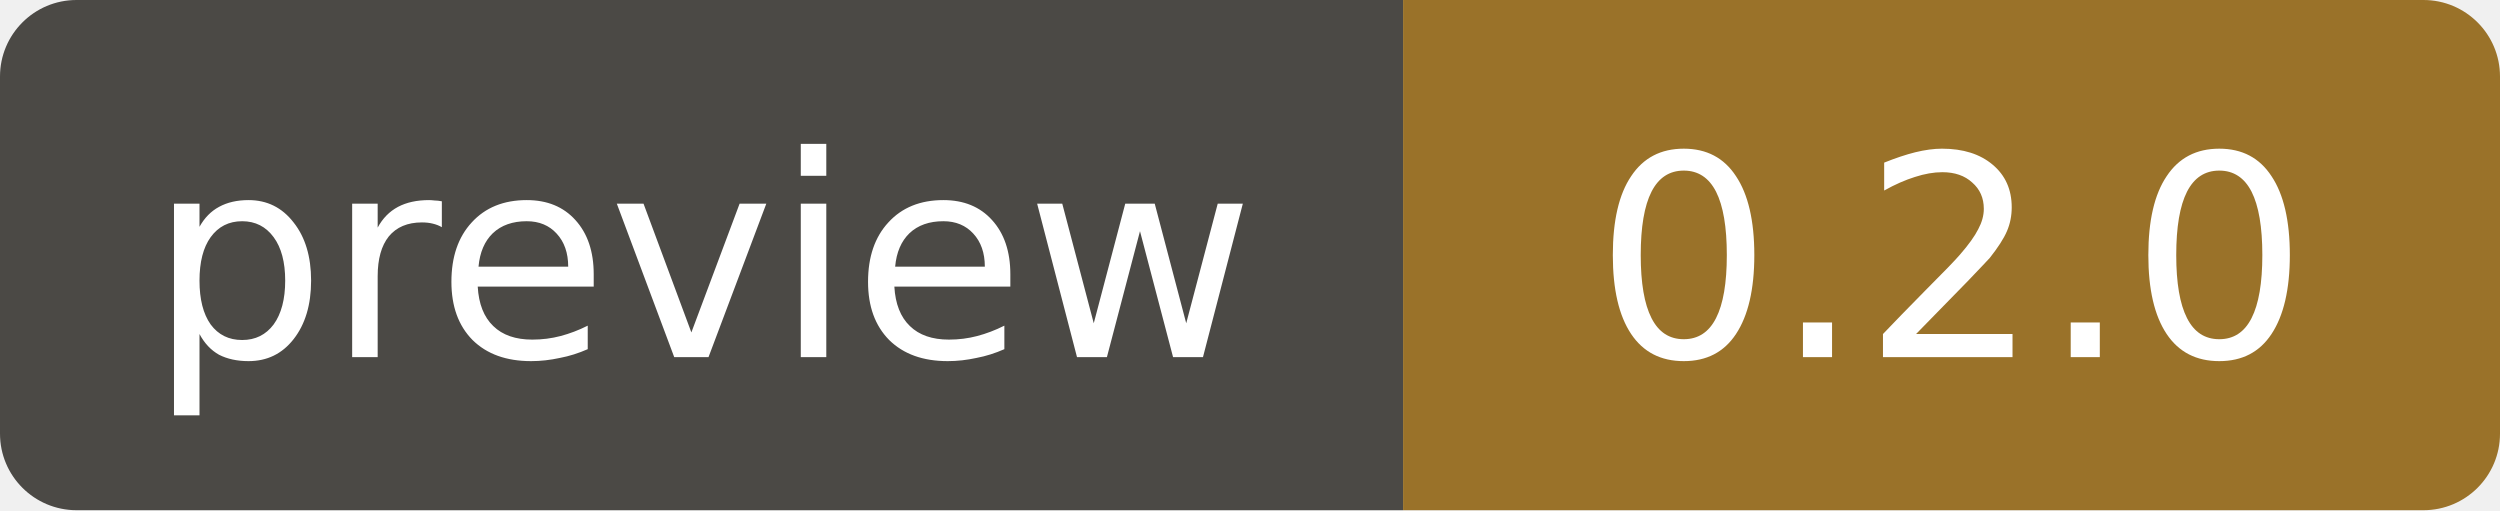
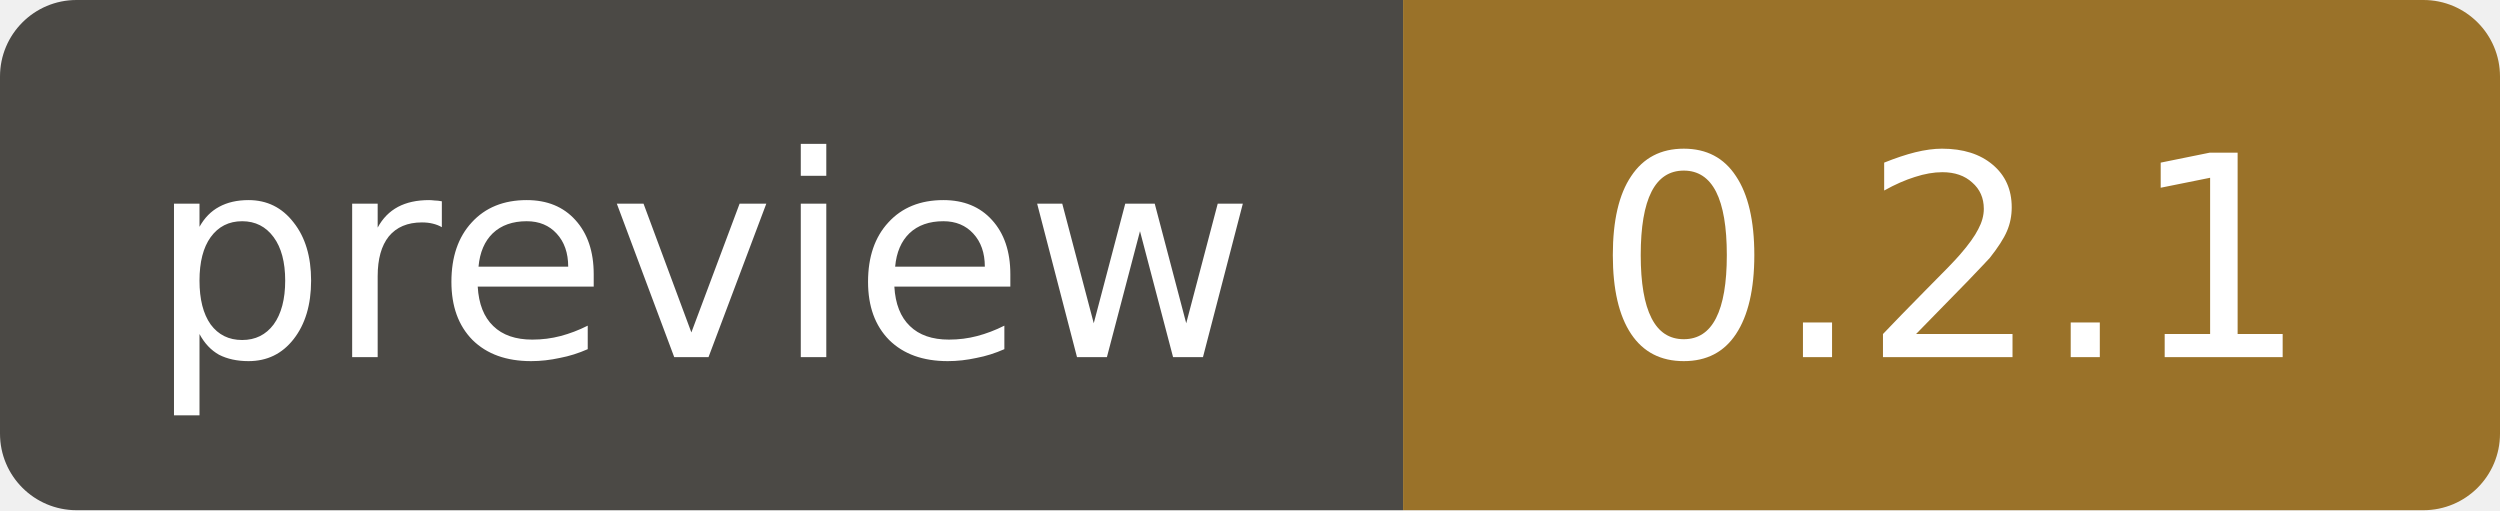
- <svg xmlns="http://www.w3.org/2000/svg" width="98" height="20" role="img" aria-label="preview: 0.2.0">
+ <svg xmlns="http://www.w3.org/2000/svg" width="98" height="20" role="img" aria-label="preview: 0.2.1">
  <clipPath id="r">
    <rect width="98" height="20" rx="3" />
  </clipPath>
  <g clip-path="url(#r)">
    <path fill="#4b4945" d="M0 0h55v20H0z" />
    <path fill="#9a7229" d="M55 0h43v20H55z" />
  </g>
  <g fill="#fff" font-family="Verdana,DejaVu Sans,sans-serif" font-size="11" text-anchor="middle">
    <text x="27.5" y="14">preview</text>
-     <text x="76.5" y="14">0.2.0</text>
+     <text x="76.5" y="14">0.2.1</text>
  </g>
</svg>
